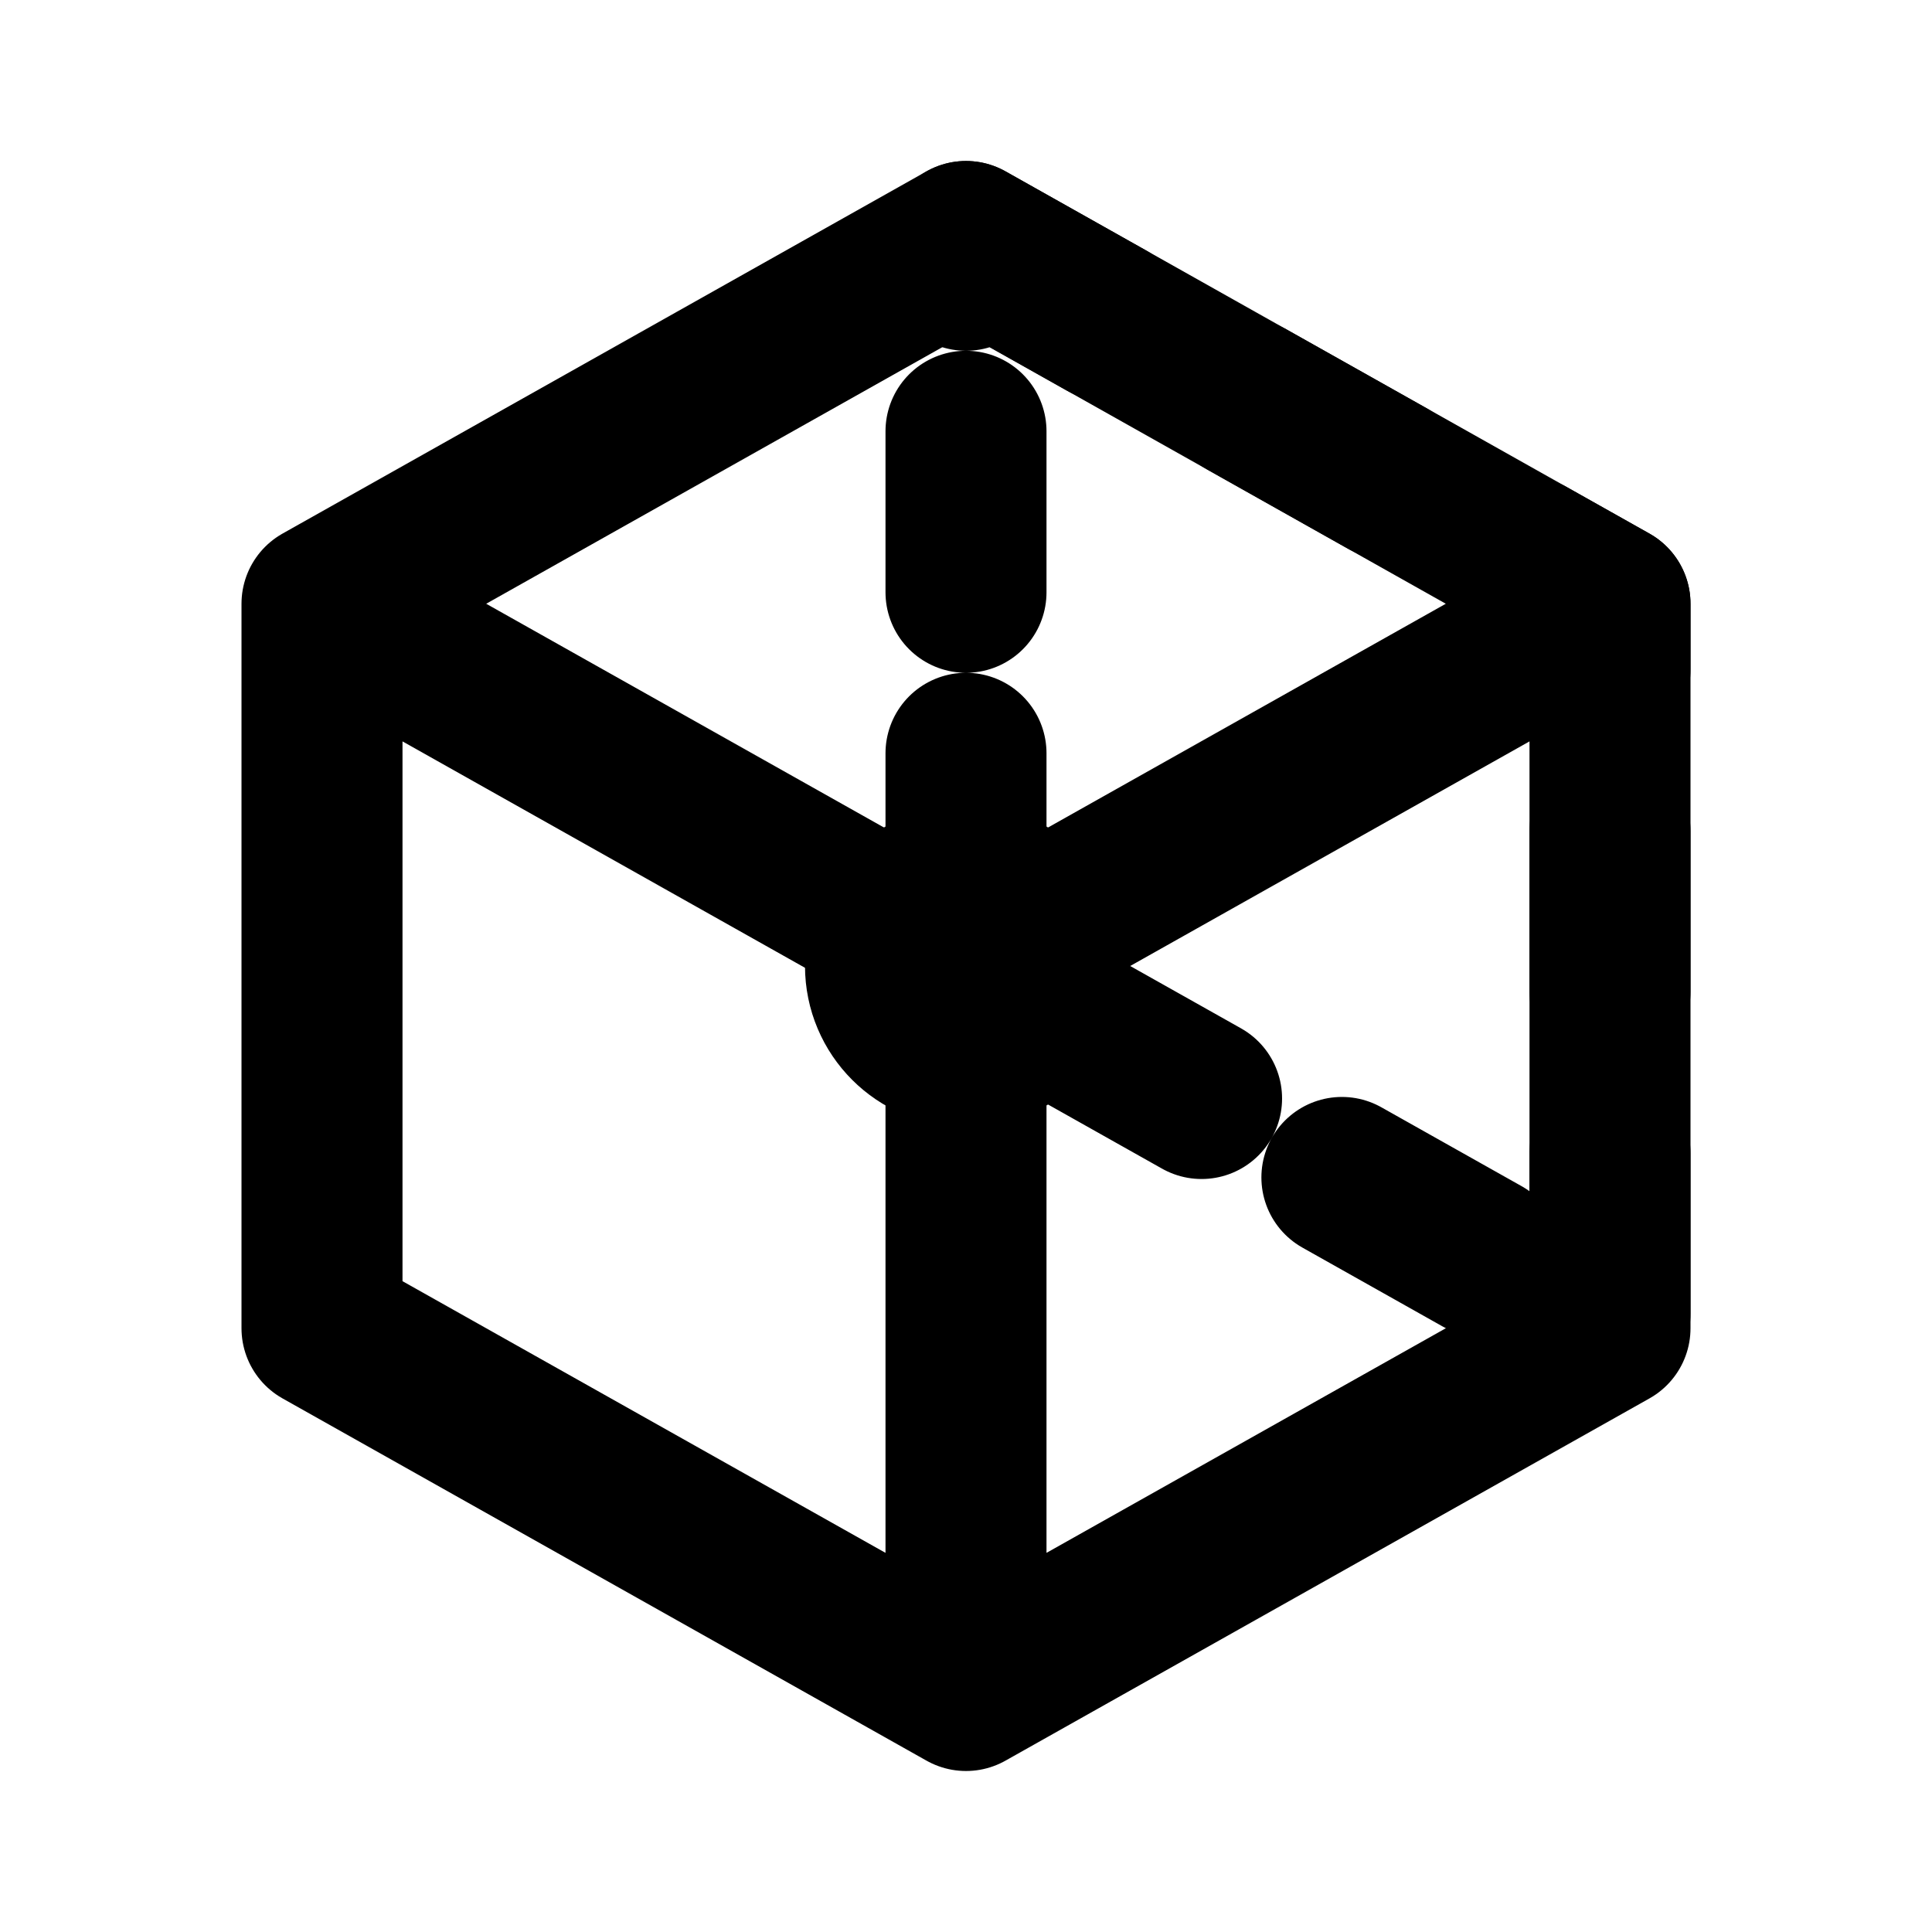
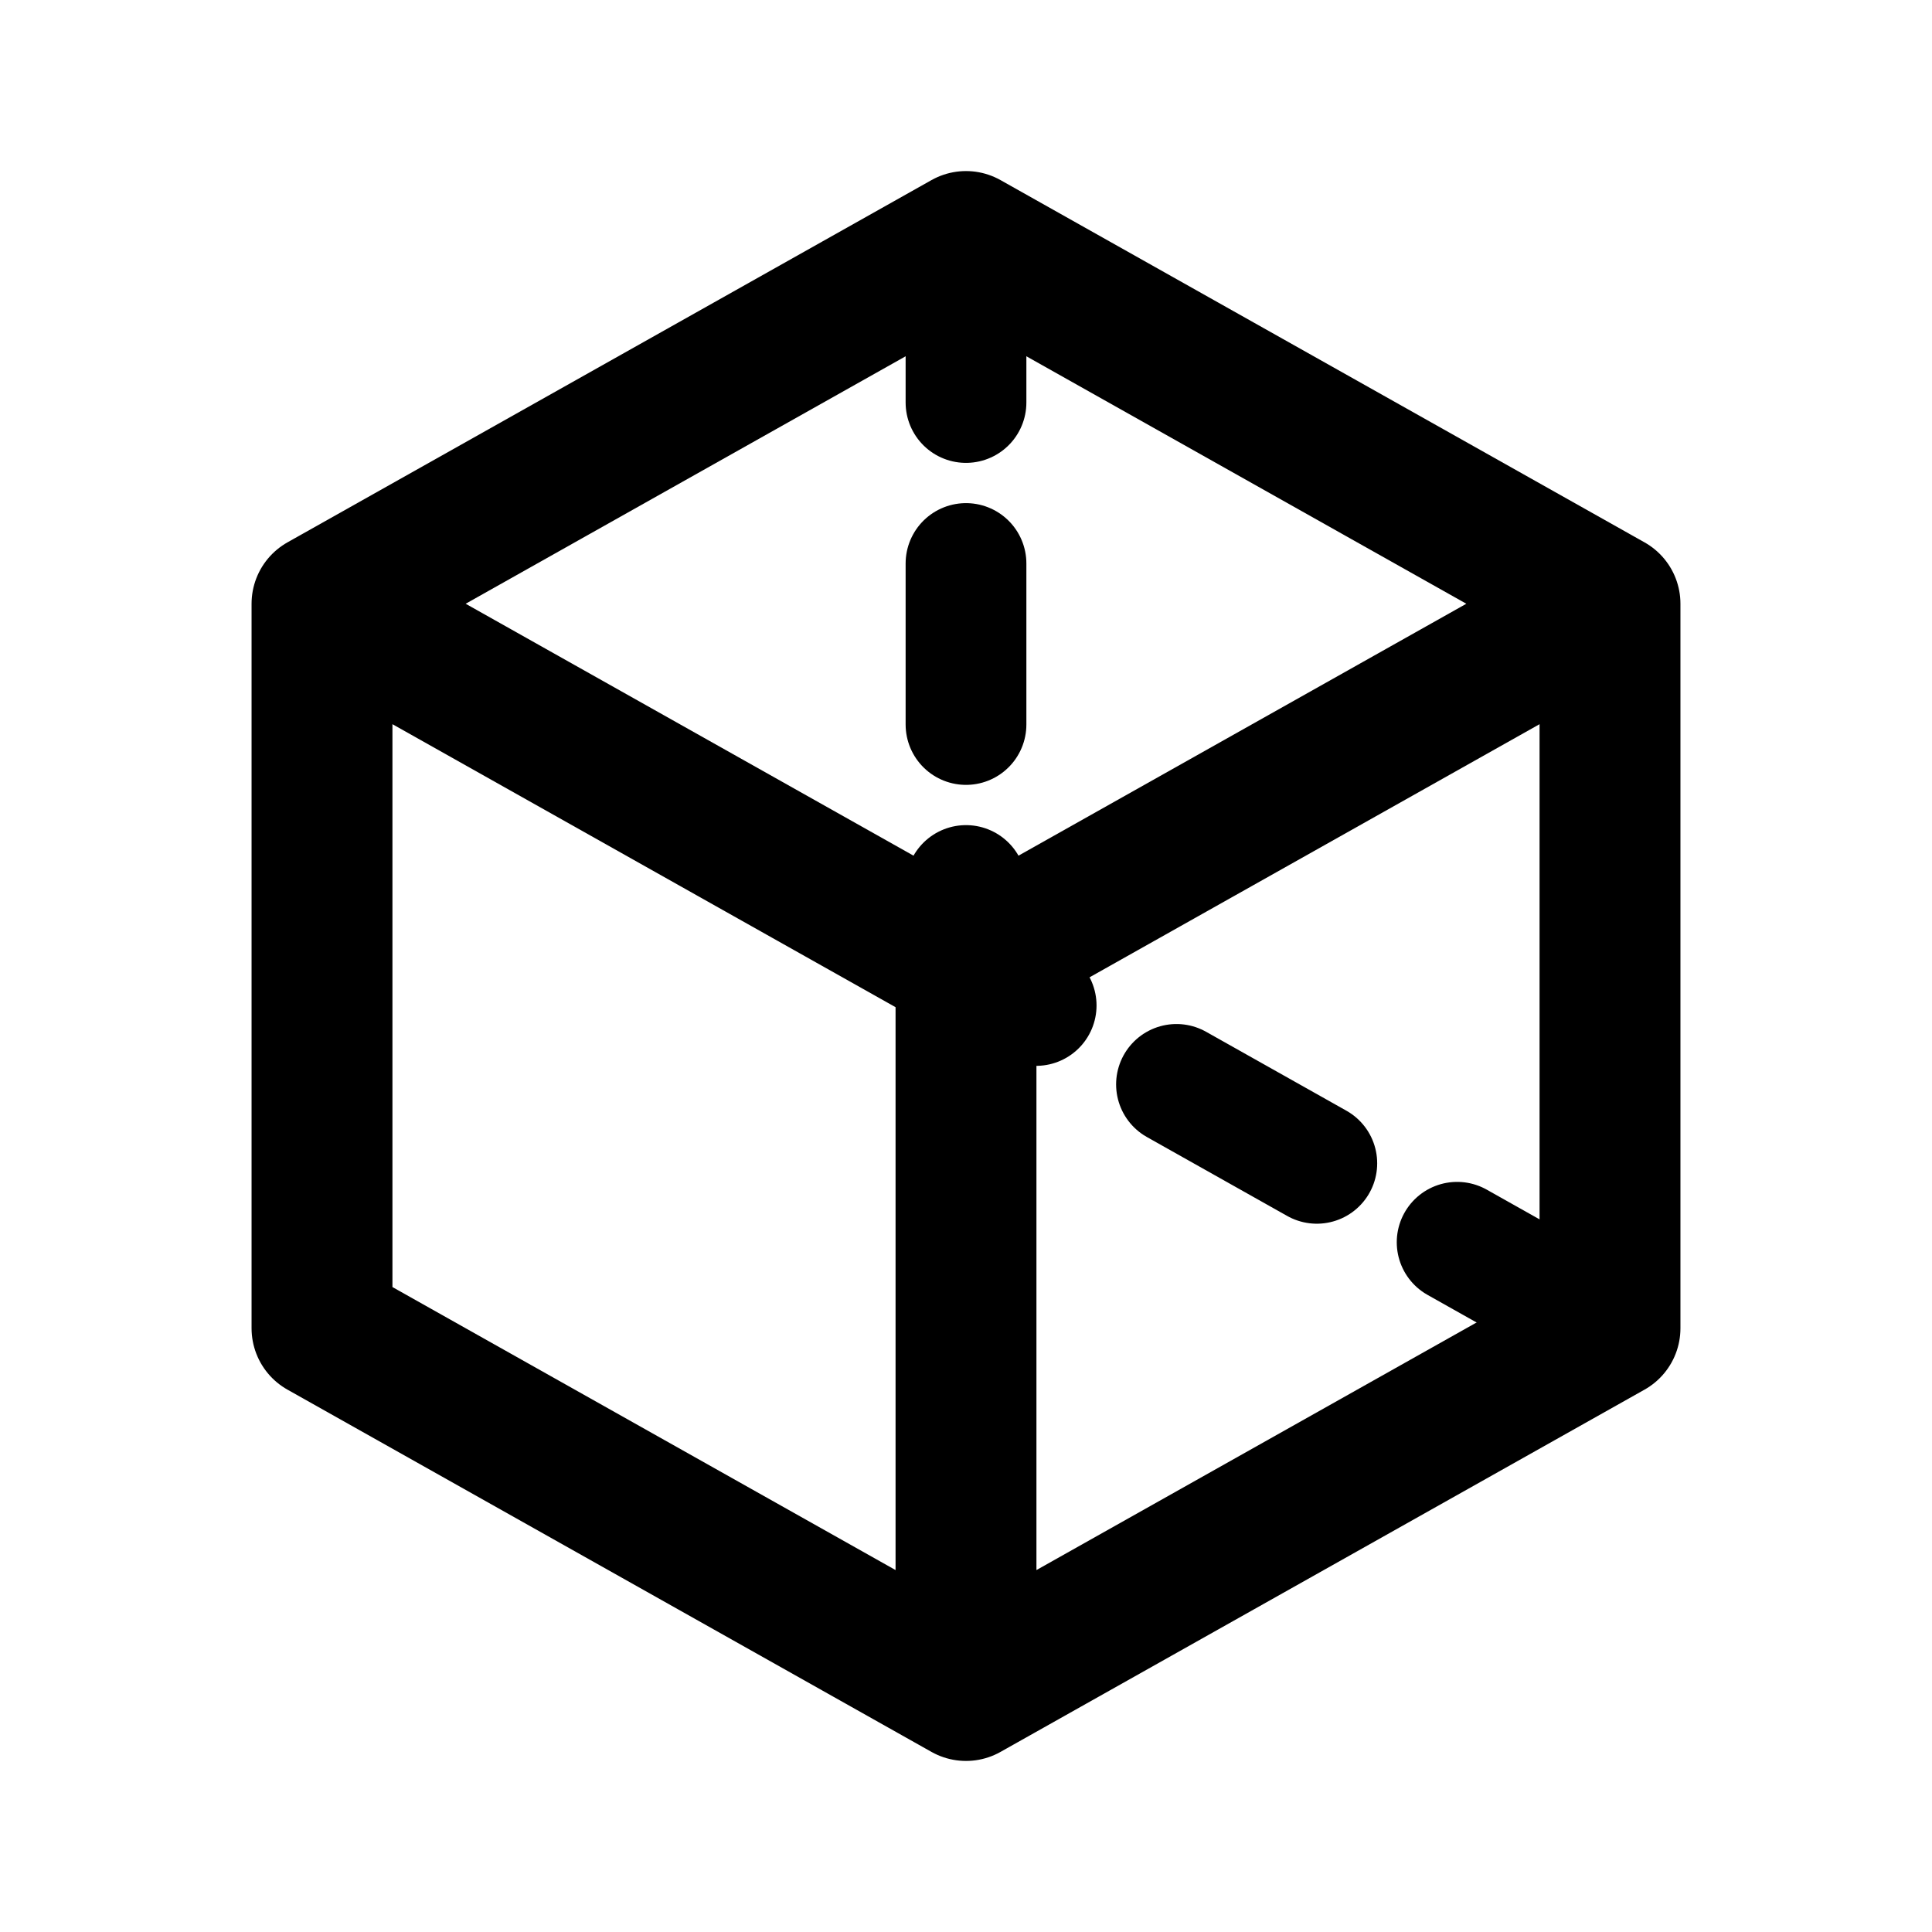
- <svg xmlns="http://www.w3.org/2000/svg" width="24" height="24" viewBox="0 0 24 24" fill="none" stroke="currentColor" stroke-width="2" stroke-linecap="round" stroke-linejoin="round">
+ <svg xmlns="http://www.w3.org/2000/svg" width="24" height="24" viewBox="0 0 24 24" fill="none" stroke="currentColor" stroke-width="1.75" stroke-linecap="round" stroke-linejoin="round">
  <path d="m12 3 8 4.5v9L12 21l-8-4.5v-9L12 3z M4 7.5l8 4.5 8-4.5 M12 12v9" />
-   <path d="M12 3 20 7.5v9L12 12z" stroke-dasharray="2 2" />
-   <circle cx="12" cy="12" r="1" fill="currentColor" />
+   <path d="M12 3v9l8 4.5" stroke-dasharray="2 2" stroke-width="1.5" />
+   <circle cx="12" cy="12" r="0.85" fill="currentColor" stroke="none" />
</svg>
